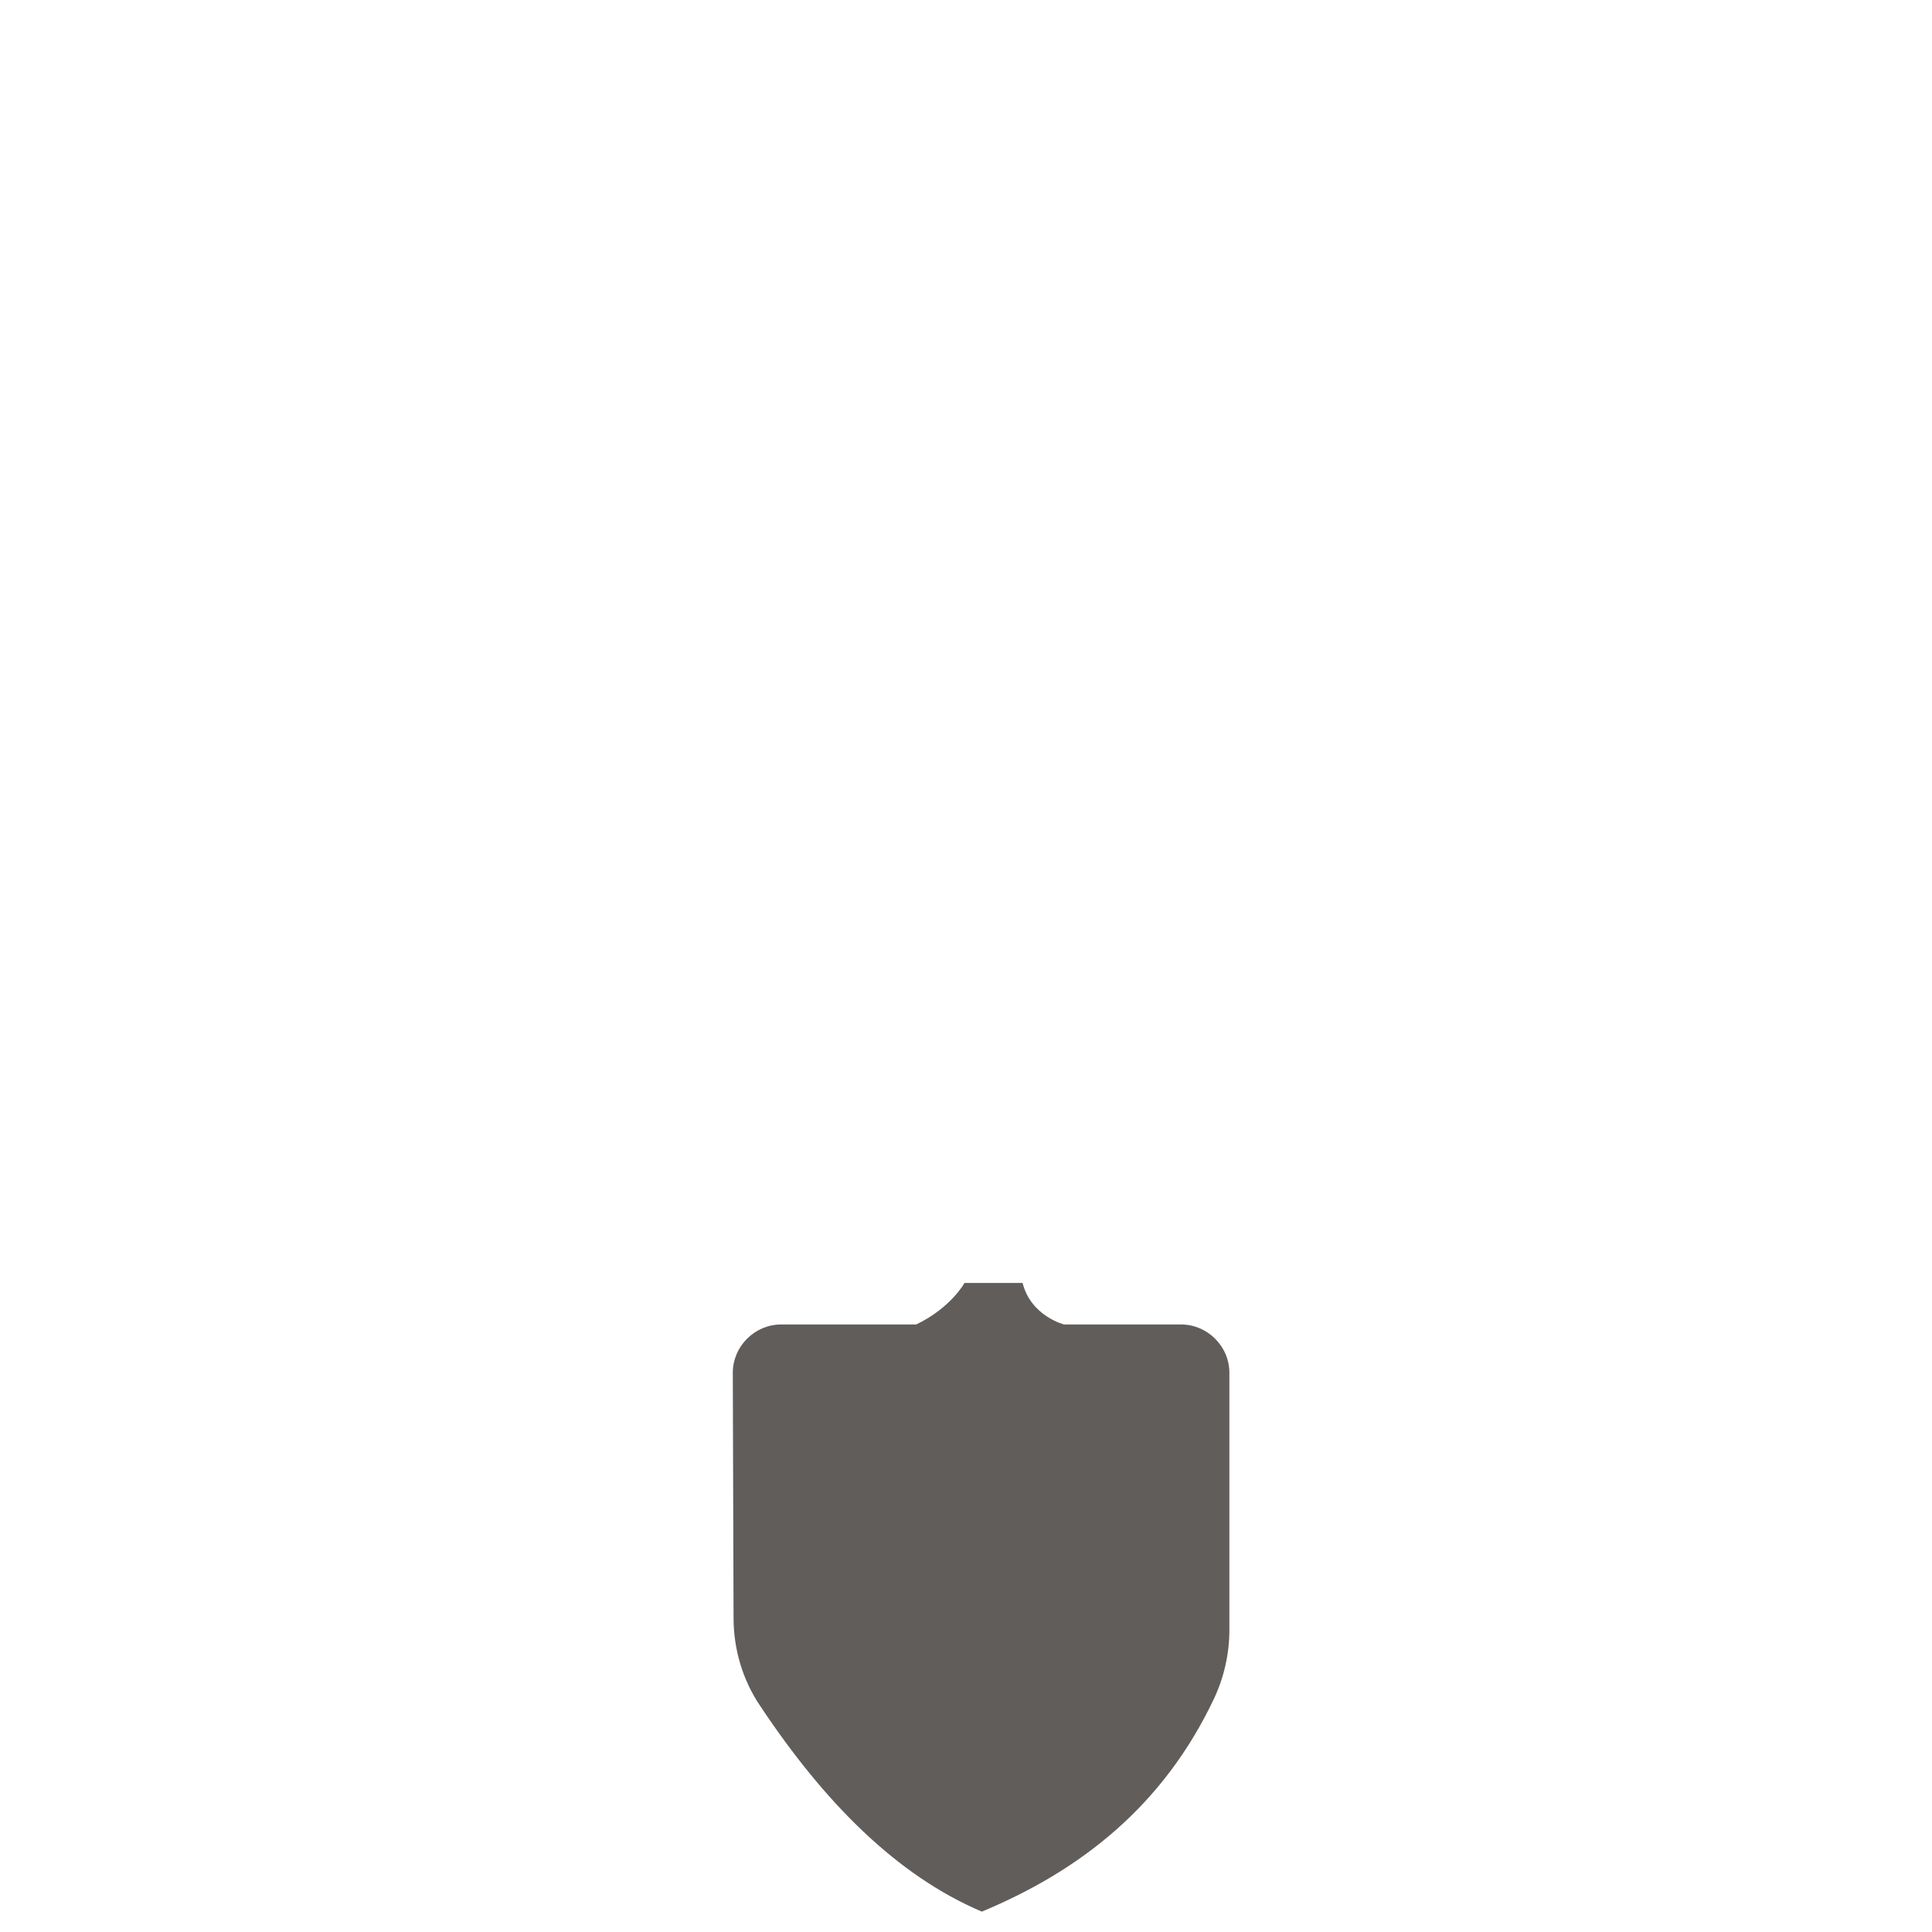
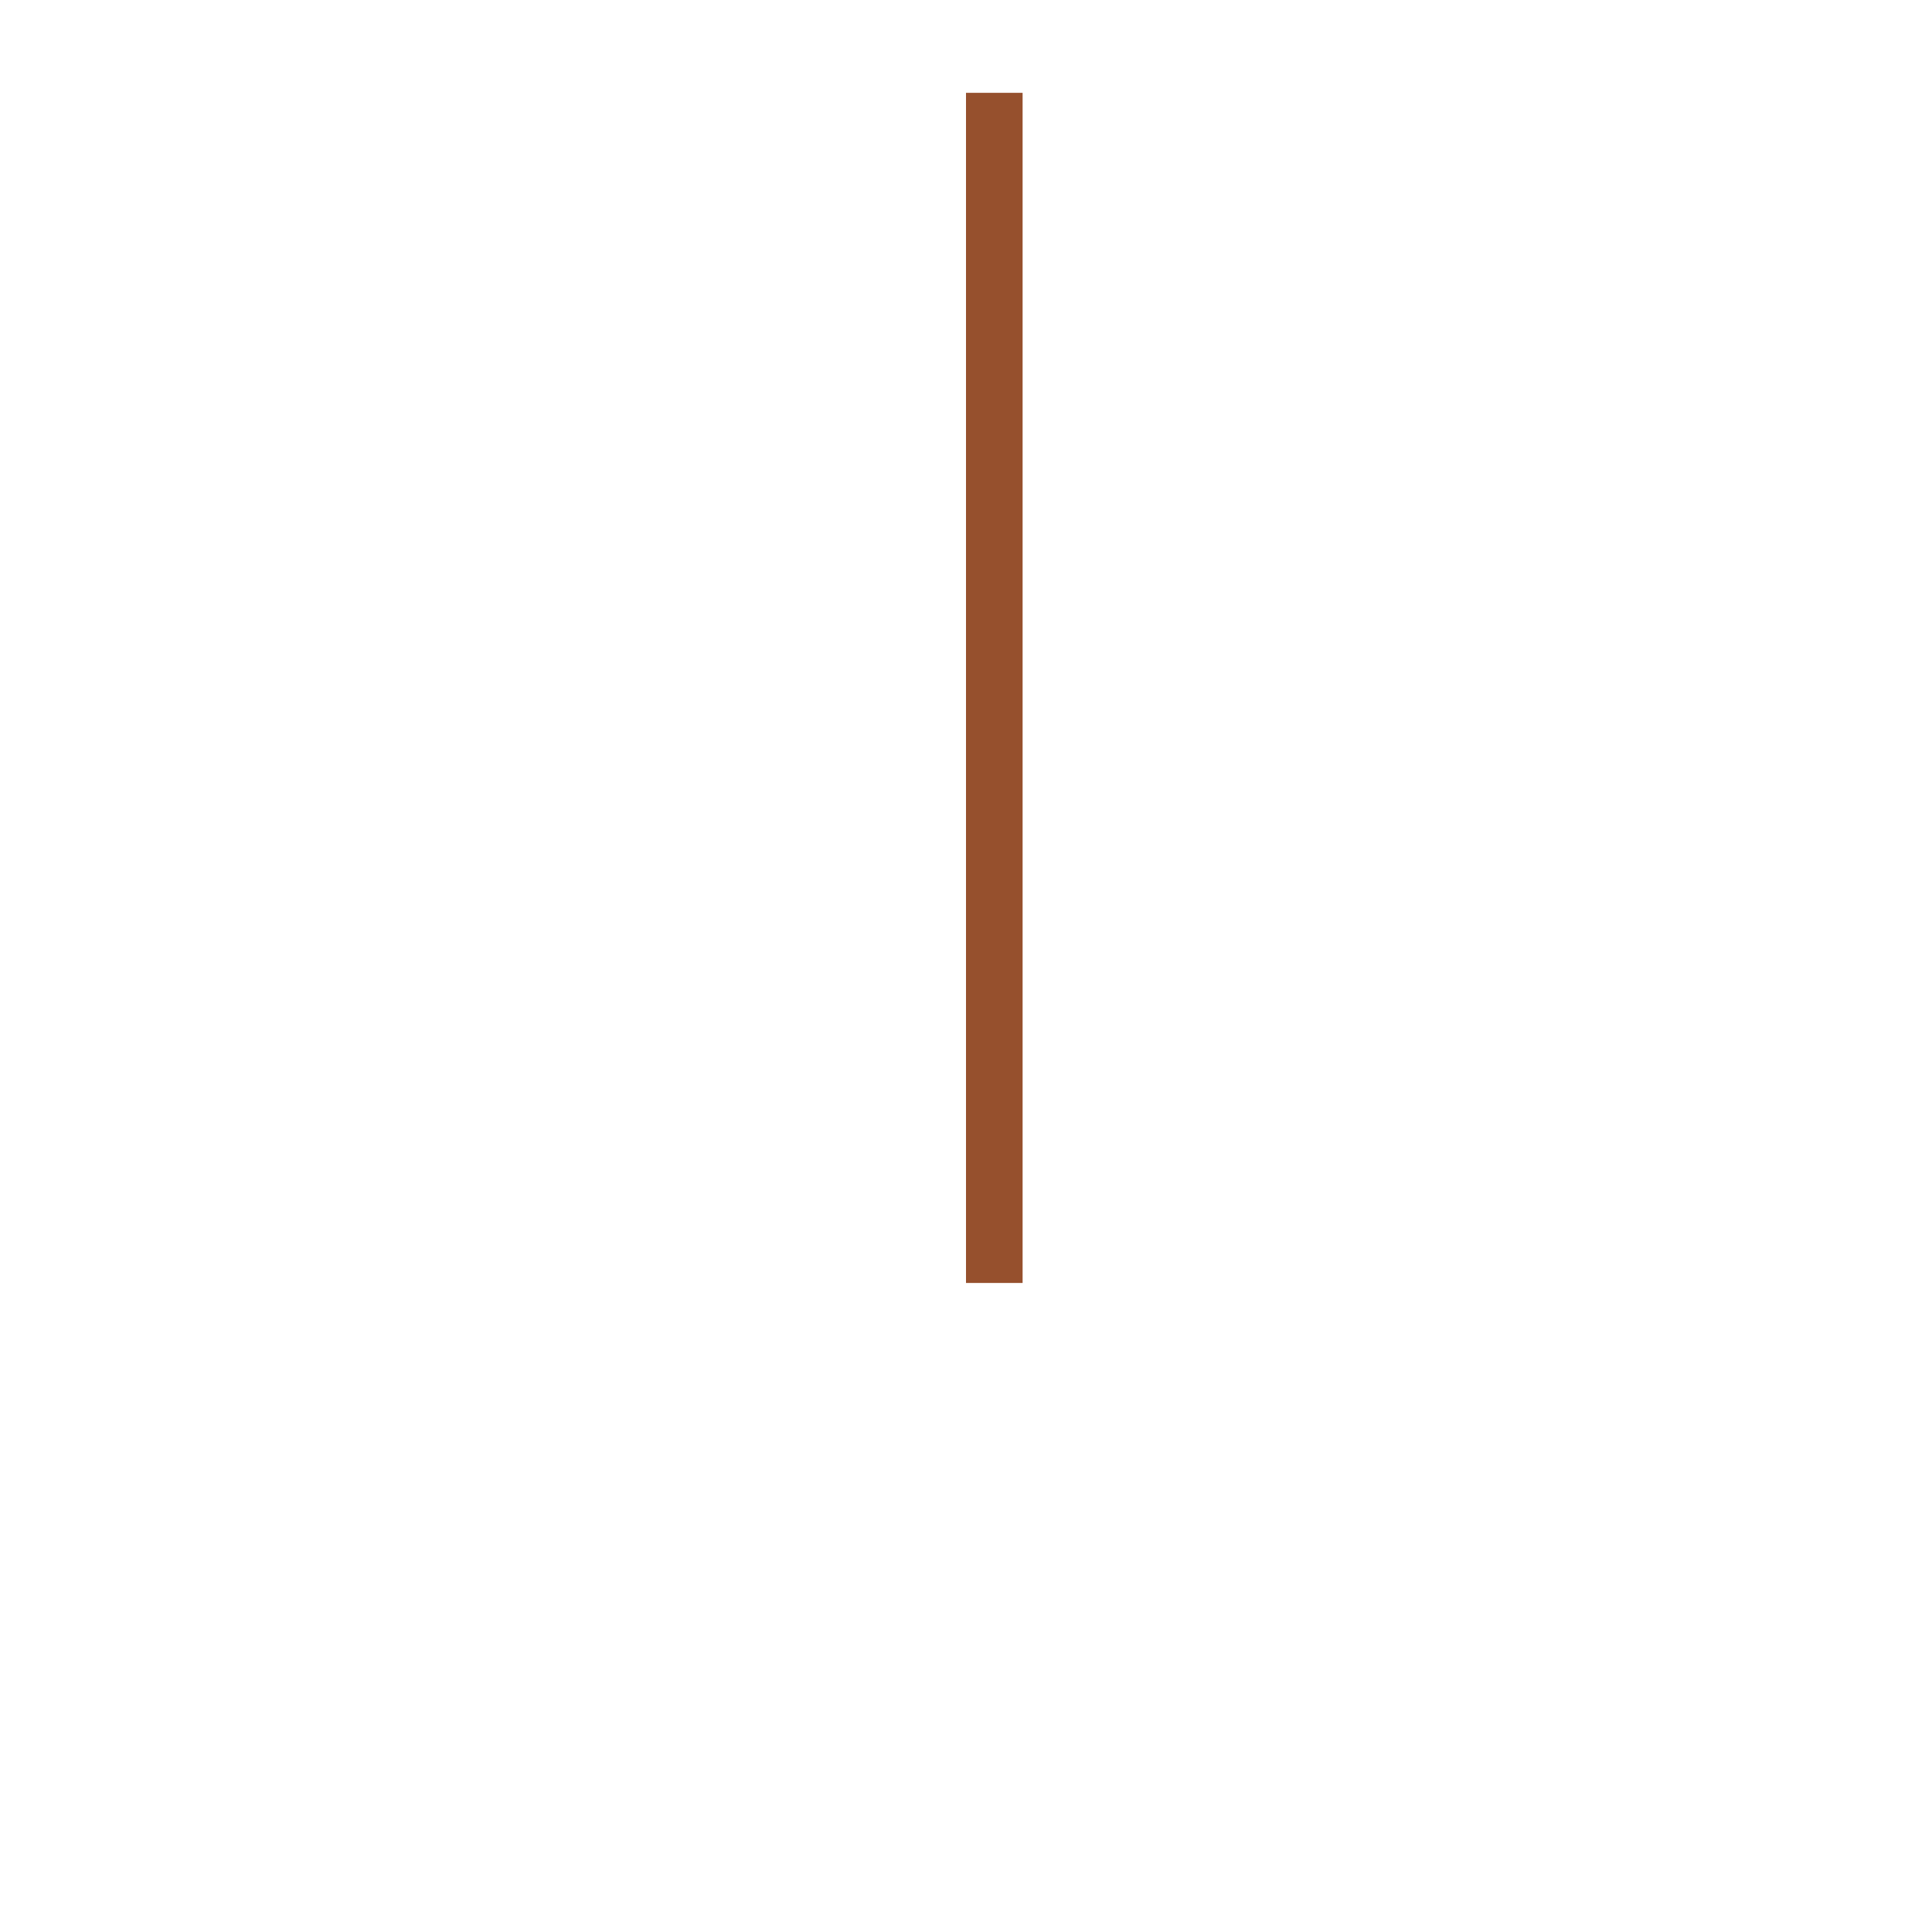
<svg xmlns="http://www.w3.org/2000/svg" version="1.1" id="Layer_1" x="0px" y="0px" viewBox="0 0 256 256" style="enable-background:new 0 0 256 256;" xml:space="preserve">
-   <path style="fill:#615D5B;" d="M162.9,181.9c0-3.5-2.9-6.4-6.4-6.4l-15.5,0l0,0c0,0-4.4-1.1-5.5-5.5l-7.7,0c0,0-1.8,3.3-6.4,5.5  l-17.9,0c-3.5,0-6.4,2.9-6.4,6.4l0.1,32.5c0,4.1,1.2,8.2,3.5,11.6c8.5,12.8,18.1,22.5,29.4,27.3c13.2-5.5,24.1-14.1,30.8-28.3  c1.3-2.8,2-5.9,2-9L162.9,181.9z" />
+   <style type="text/css">
+ 	.st0{fill:#96502D;}
+ </style>
+   <rect x="128" y="12.3" class="st0" width="7.5" height="157.7" />
</svg>
